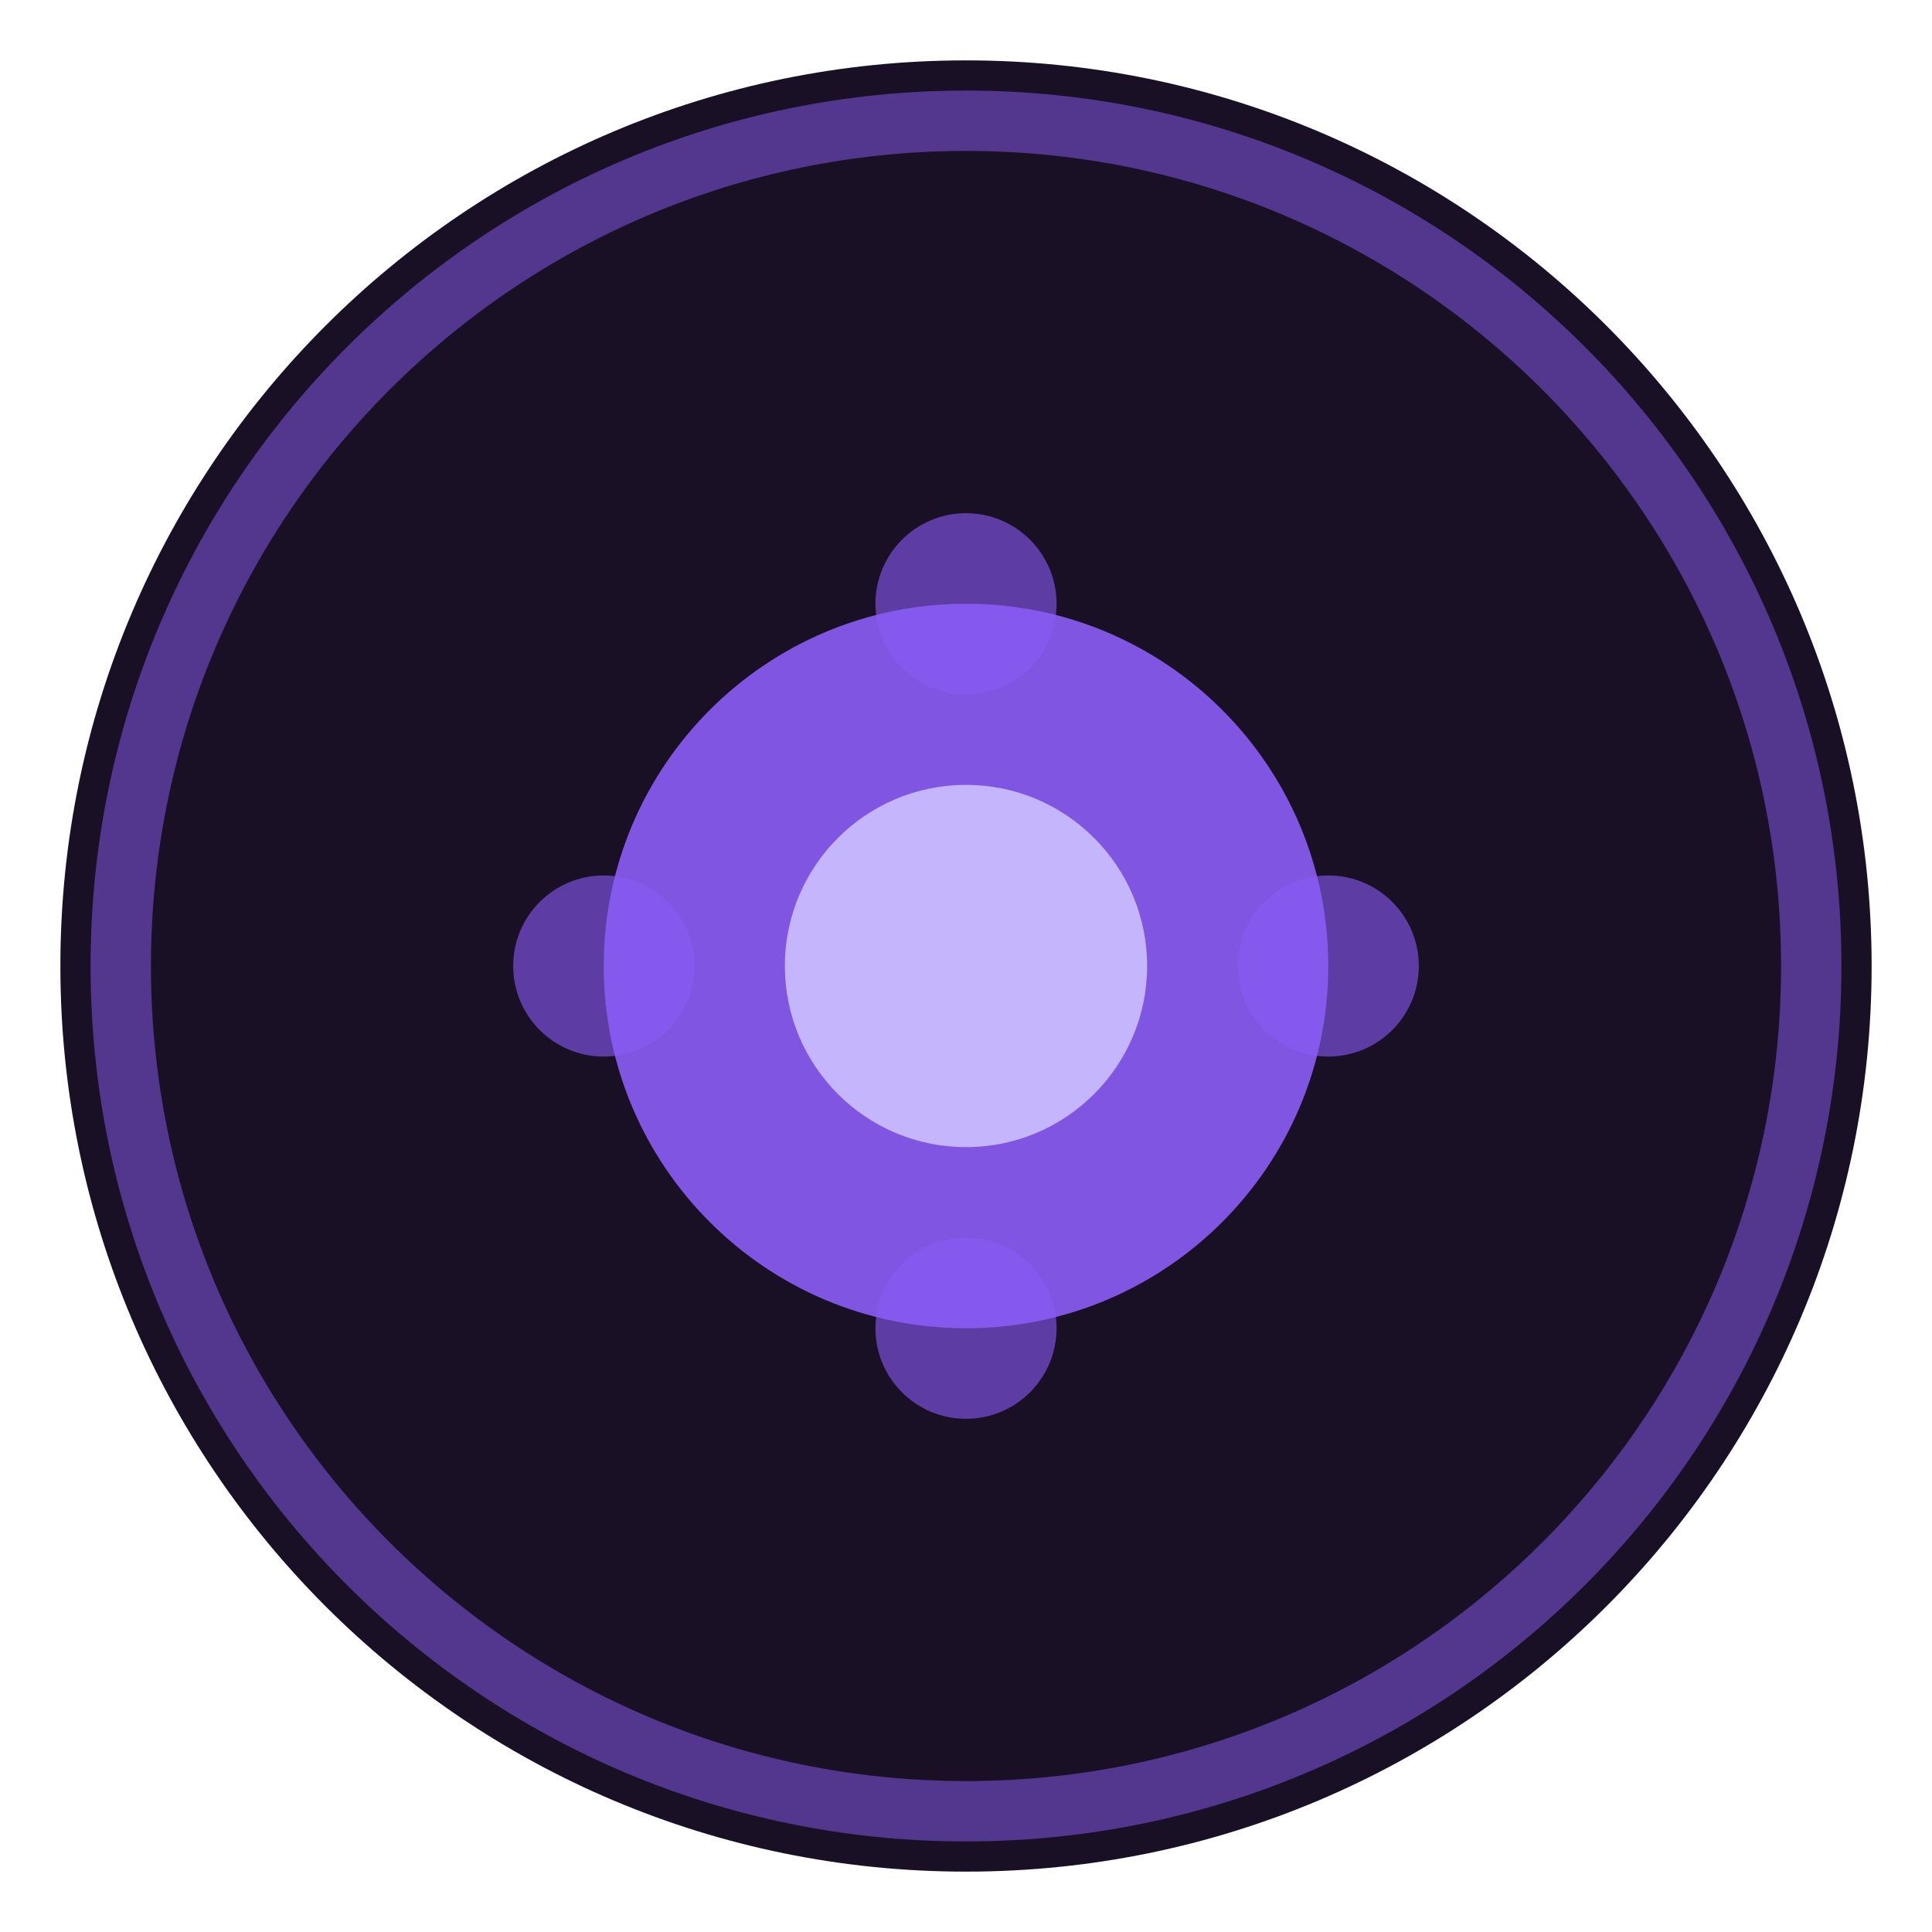
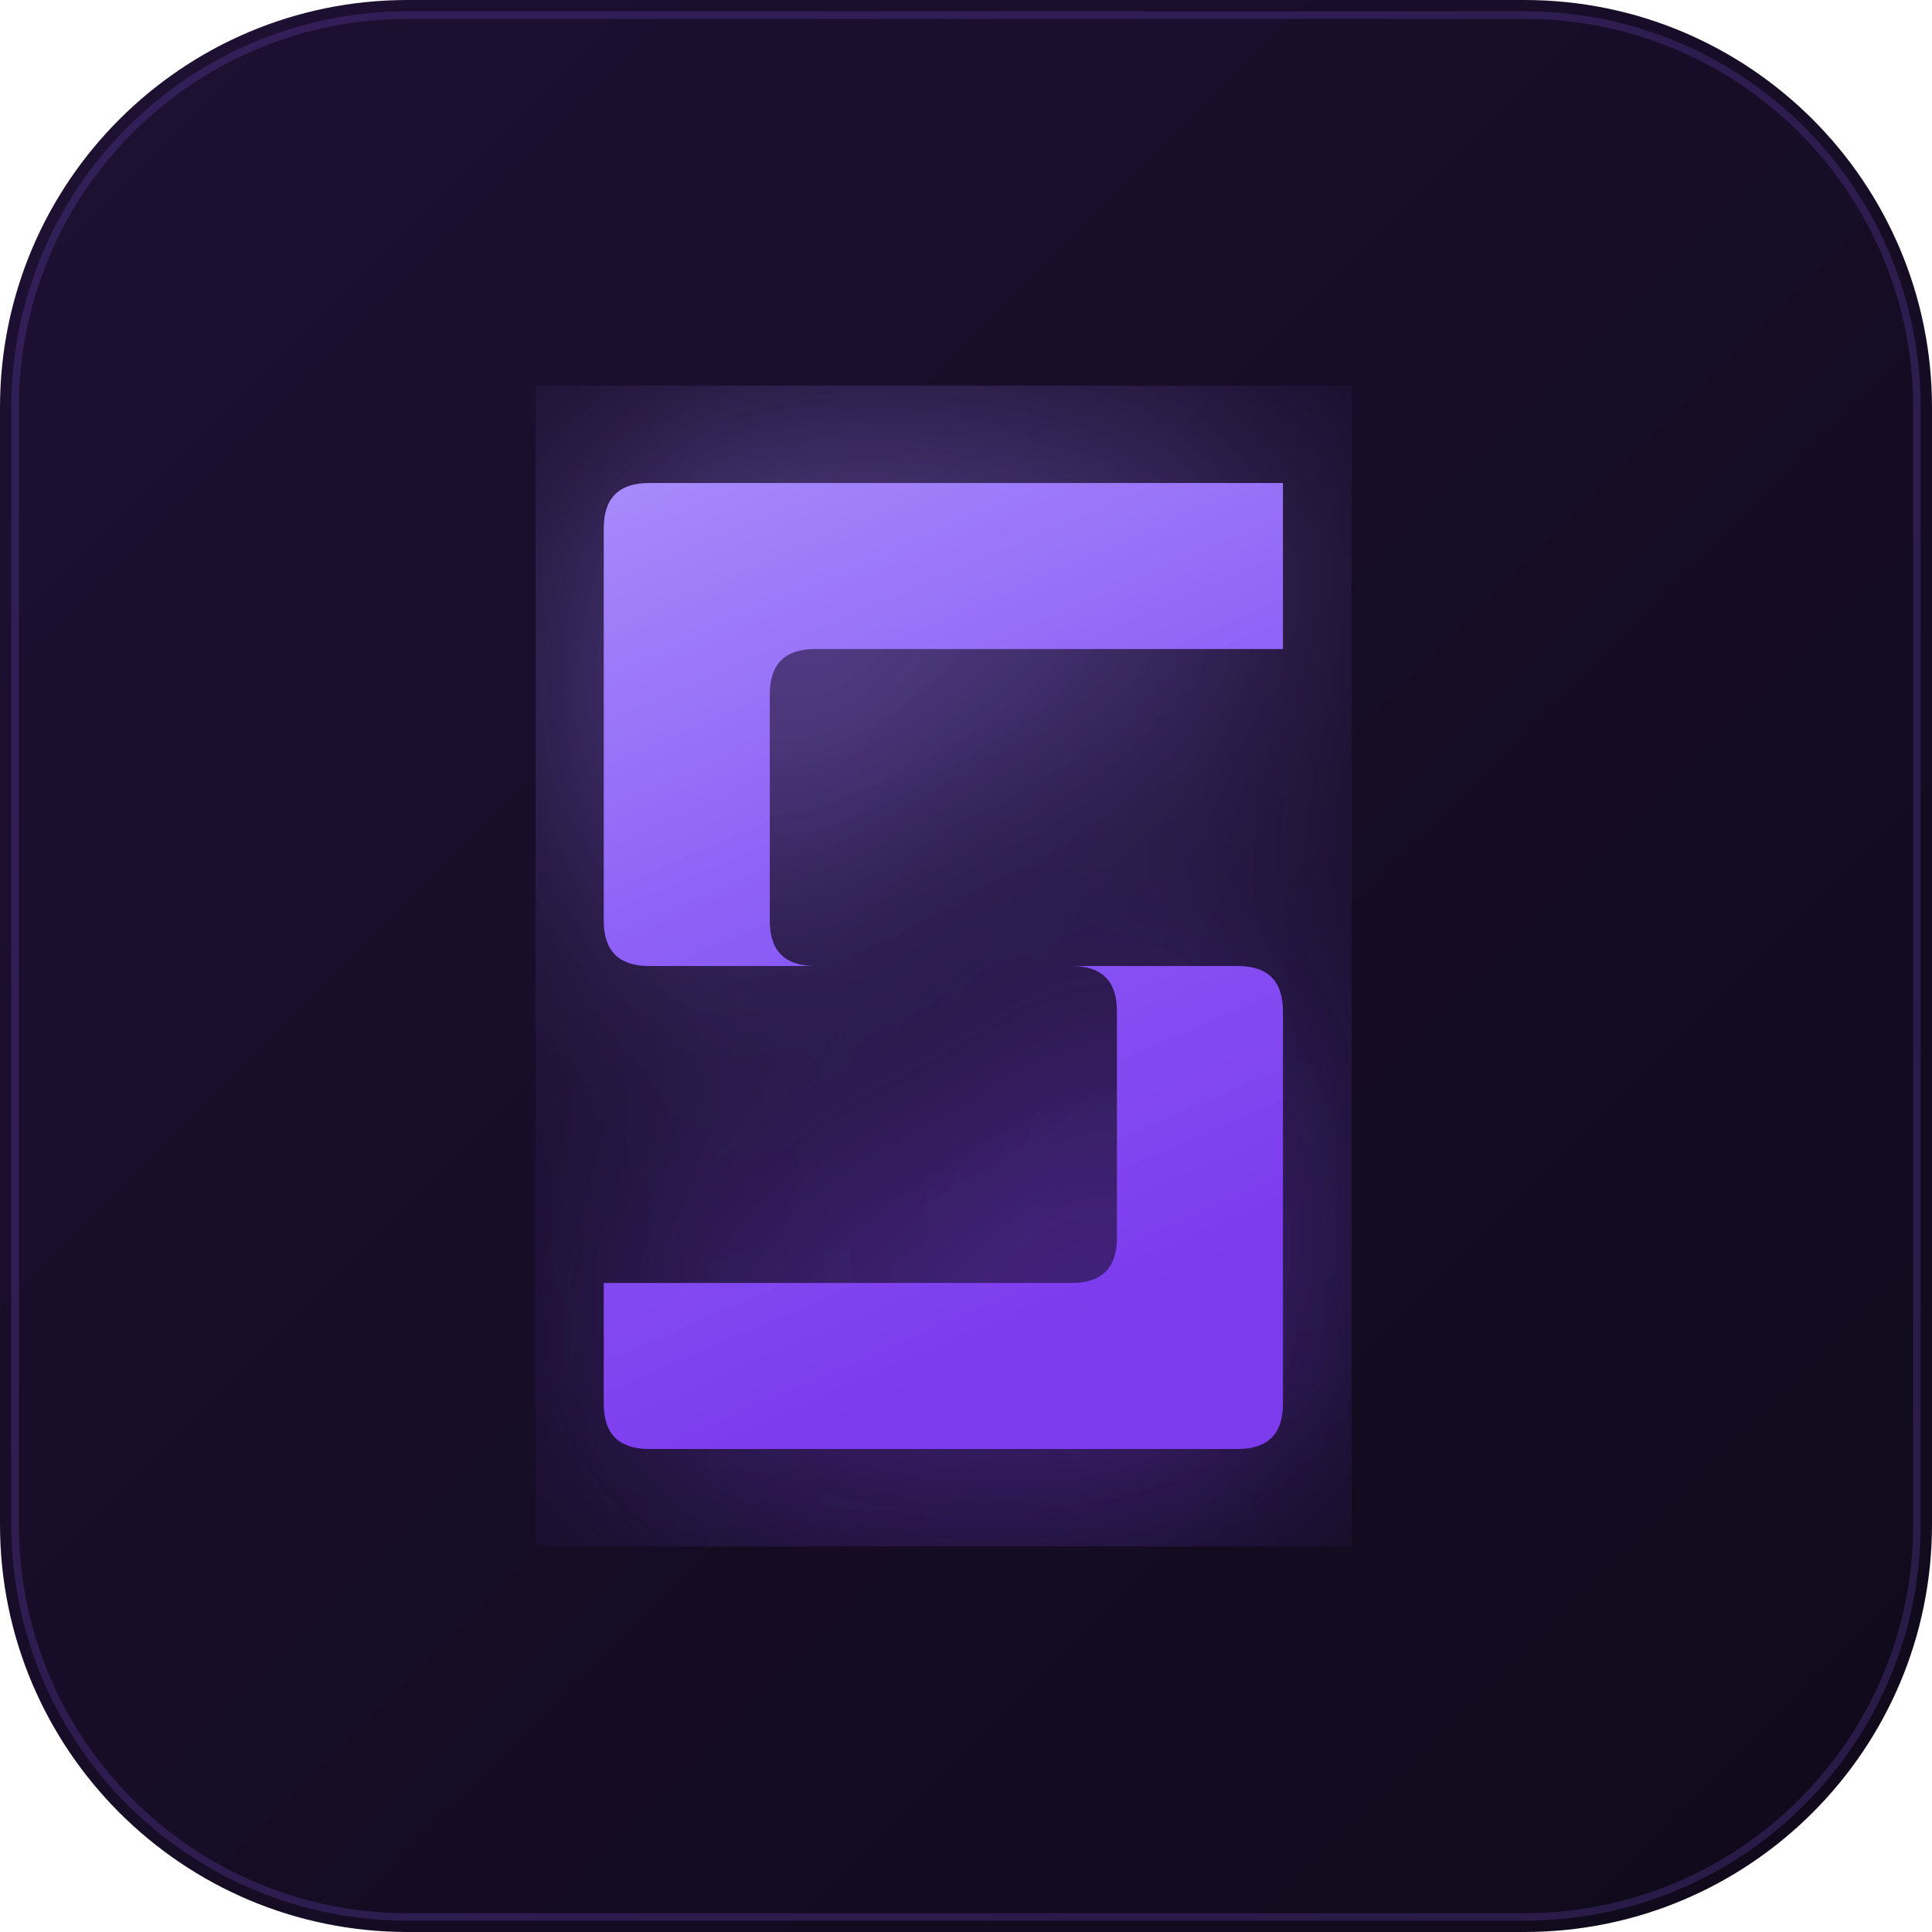
- <svg xmlns="http://www.w3.org/2000/svg" viewBox="0 0 32 32" fill="none">
-   <circle cx="16" cy="16" r="15" fill="#1a1025" />
-   <circle cx="16" cy="16" r="14" stroke="#8B5CF6" stroke-width="1" opacity="0.5" />
-   <circle cx="16" cy="16" r="6" fill="#8B5CF6" opacity="0.9" />
-   <circle cx="16" cy="16" r="3" fill="#C4B5FD" />
-   <circle cx="16" cy="10" r="1.5" fill="#8B5CF6" opacity="0.6" />
-   <circle cx="16" cy="22" r="1.5" fill="#8B5CF6" opacity="0.6" />
-   <circle cx="10" cy="16" r="1.5" fill="#8B5CF6" opacity="0.6" />
-   <circle cx="22" cy="16" r="1.5" fill="#8B5CF6" opacity="0.6" />
+ <svg xmlns="http://www.w3.org/2000/svg" viewBox="0 0 512 512">
+   <defs>
+     <linearGradient id="bg" x1="0" y1="0" x2="1" y2="1">
+       <stop offset="0%" stop-color="#1e1033" />
+       <stop offset="100%" stop-color="#0f0a1a" />
+     </linearGradient>
+     <linearGradient id="sg" x1="0" y1="0" x2="0.3" y2="1">
+       <stop offset="0%" stop-color="#a78bfa" />
+       <stop offset="50%" stop-color="#8b5cf6" />
+       <stop offset="100%" stop-color="#7c3aed" />
+     </linearGradient>
+     <filter id="glow">
+       <feGaussianBlur stdDeviation="12" result="blur" />
+       <feComposite in="SourceGraphic" in2="blur" operator="over" />
+     </filter>
+   </defs>
+   <rect width="512" height="512" rx="108" ry="108" fill="url(#bg)" />
+   <rect x="4" y="4" width="504" height="504" rx="104" ry="104" fill="none" stroke="#8b5cf6" stroke-width="2" opacity="0.2" />
+   <g transform="translate(148, 96) scale(4)" filter="url(#glow)">
+     <path fill="url(#sg)" d="M48 8L6 8Q3 8 3 11L3 37Q3 40 6 40L45 40Q48 40 48 43L48 69Q48 72 45 72L6 72Q3 72 3 69L3 61L34 61Q37 61 37 58L37 43Q37 40 34 40L17 40Q14 40 14 37L14 22Q14 19 17 19L48 19Z" />
+   </g>
</svg>
